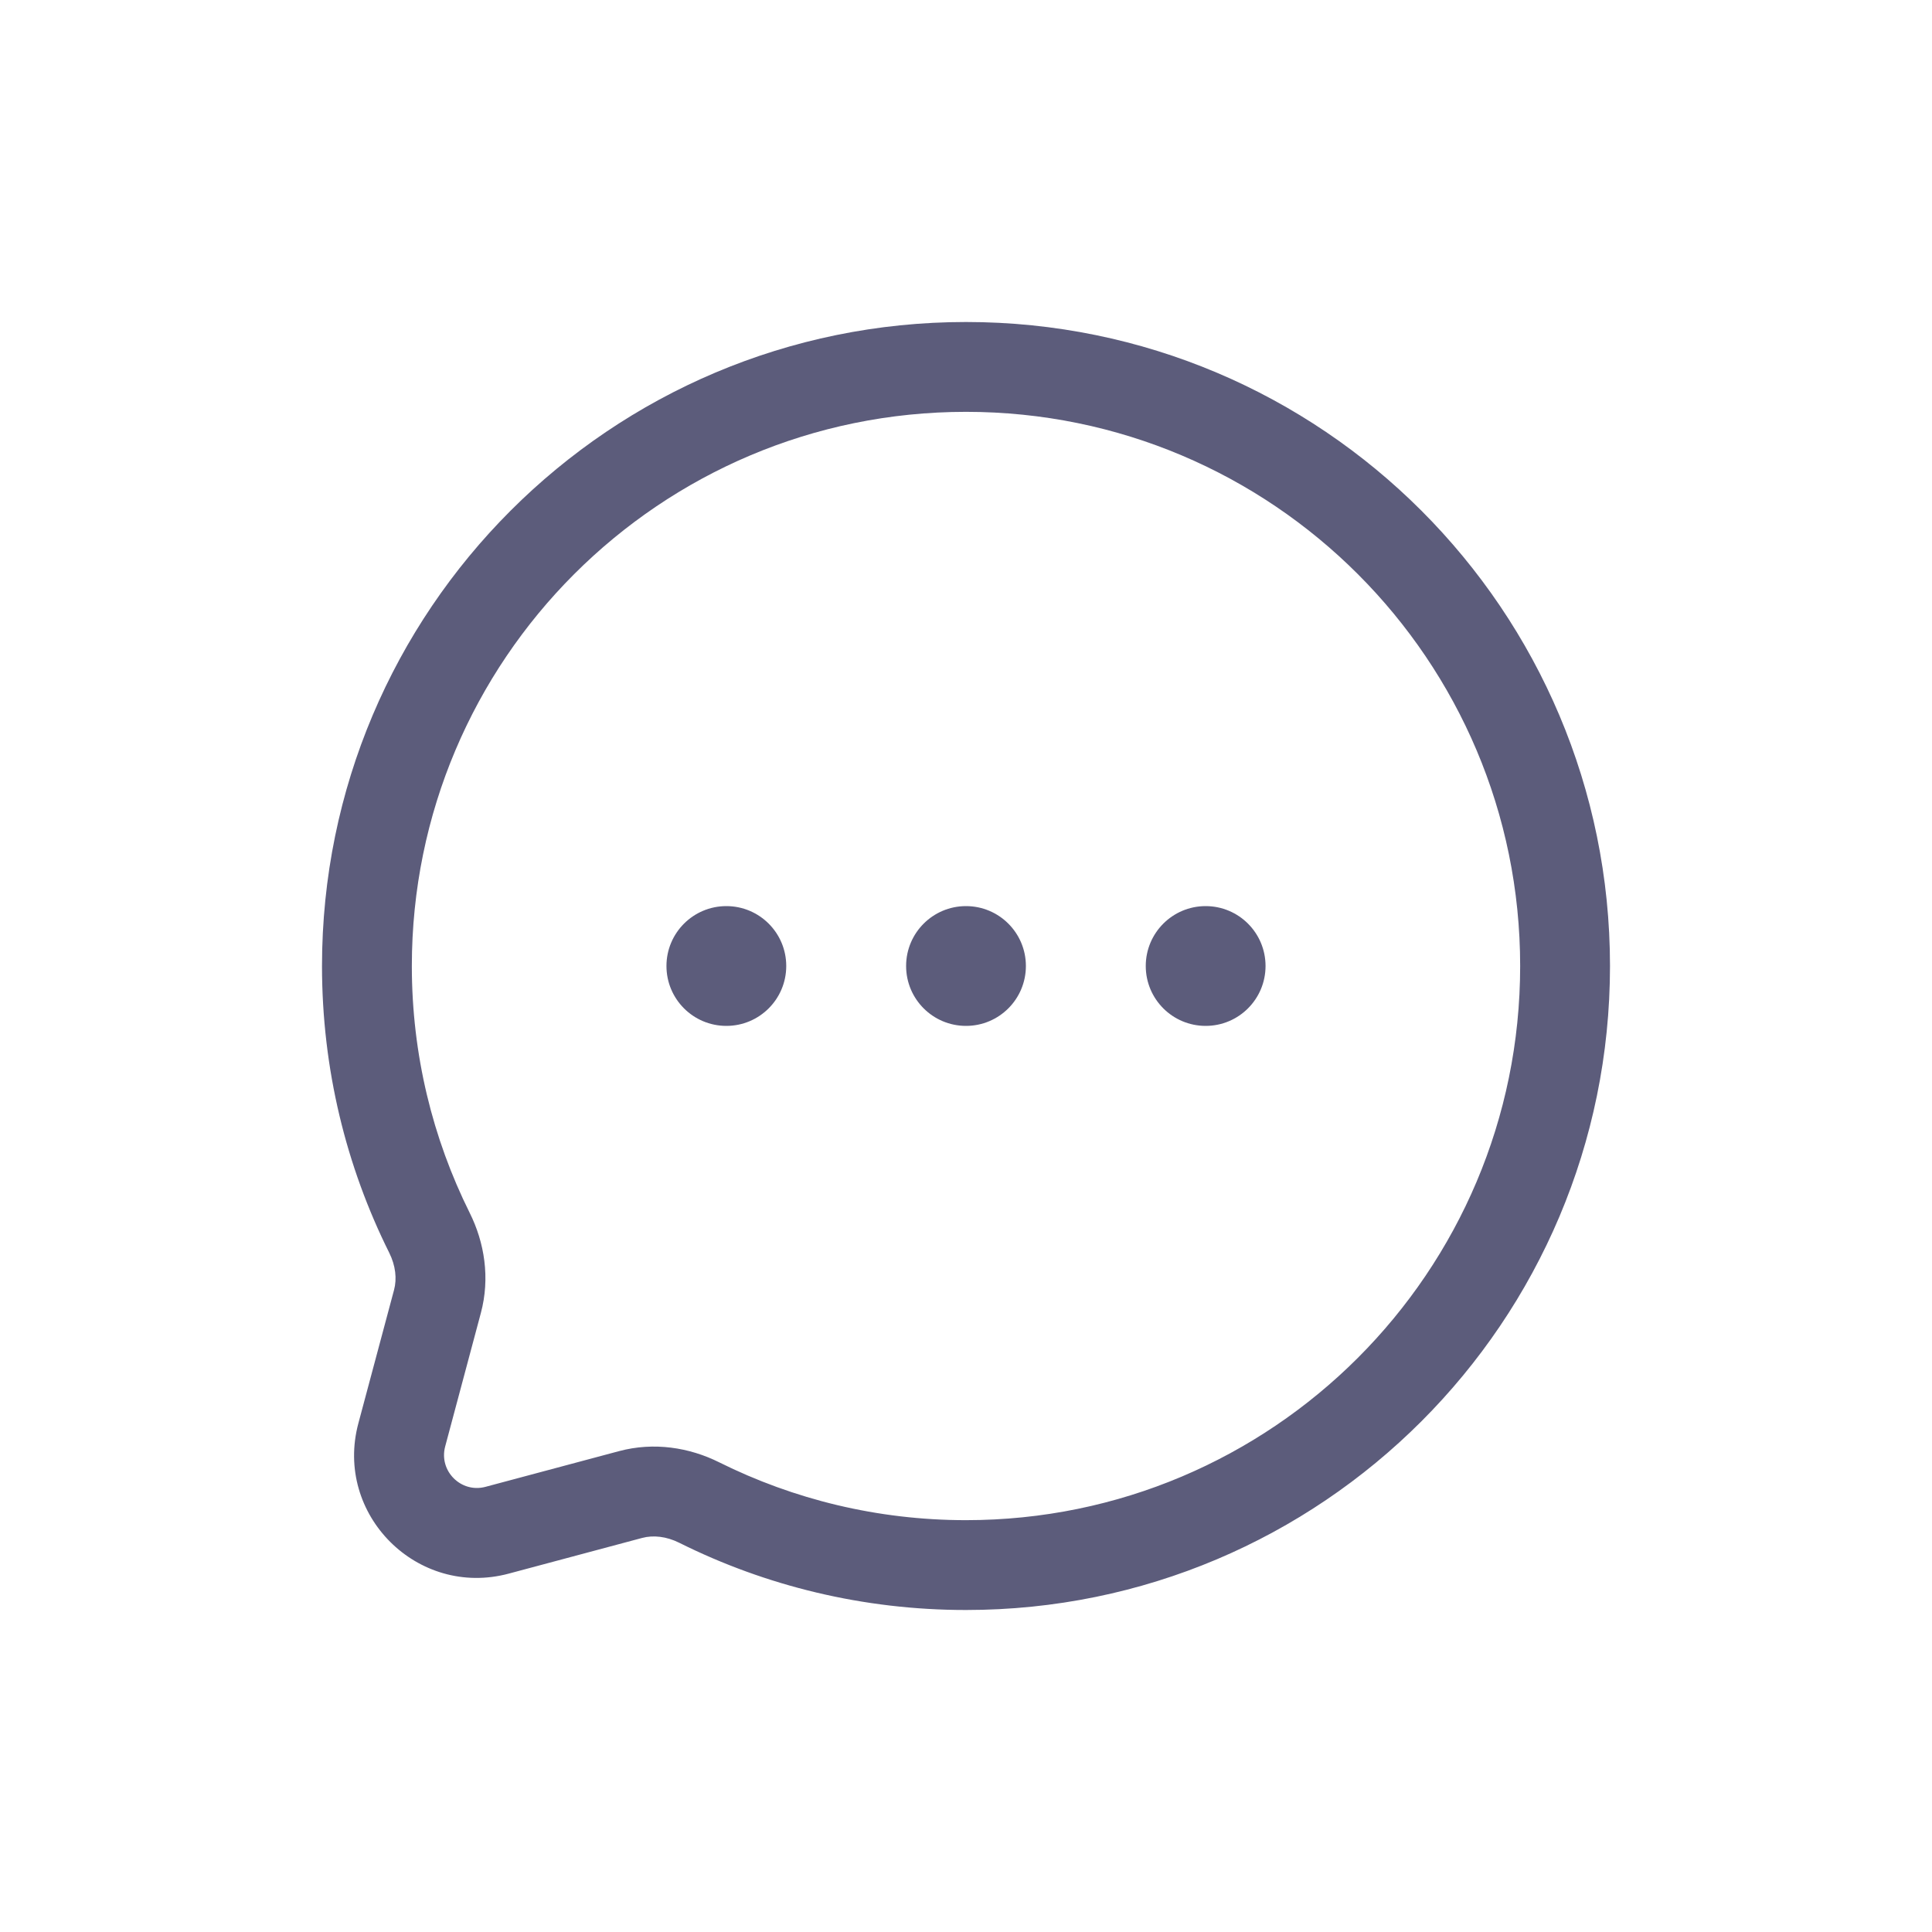
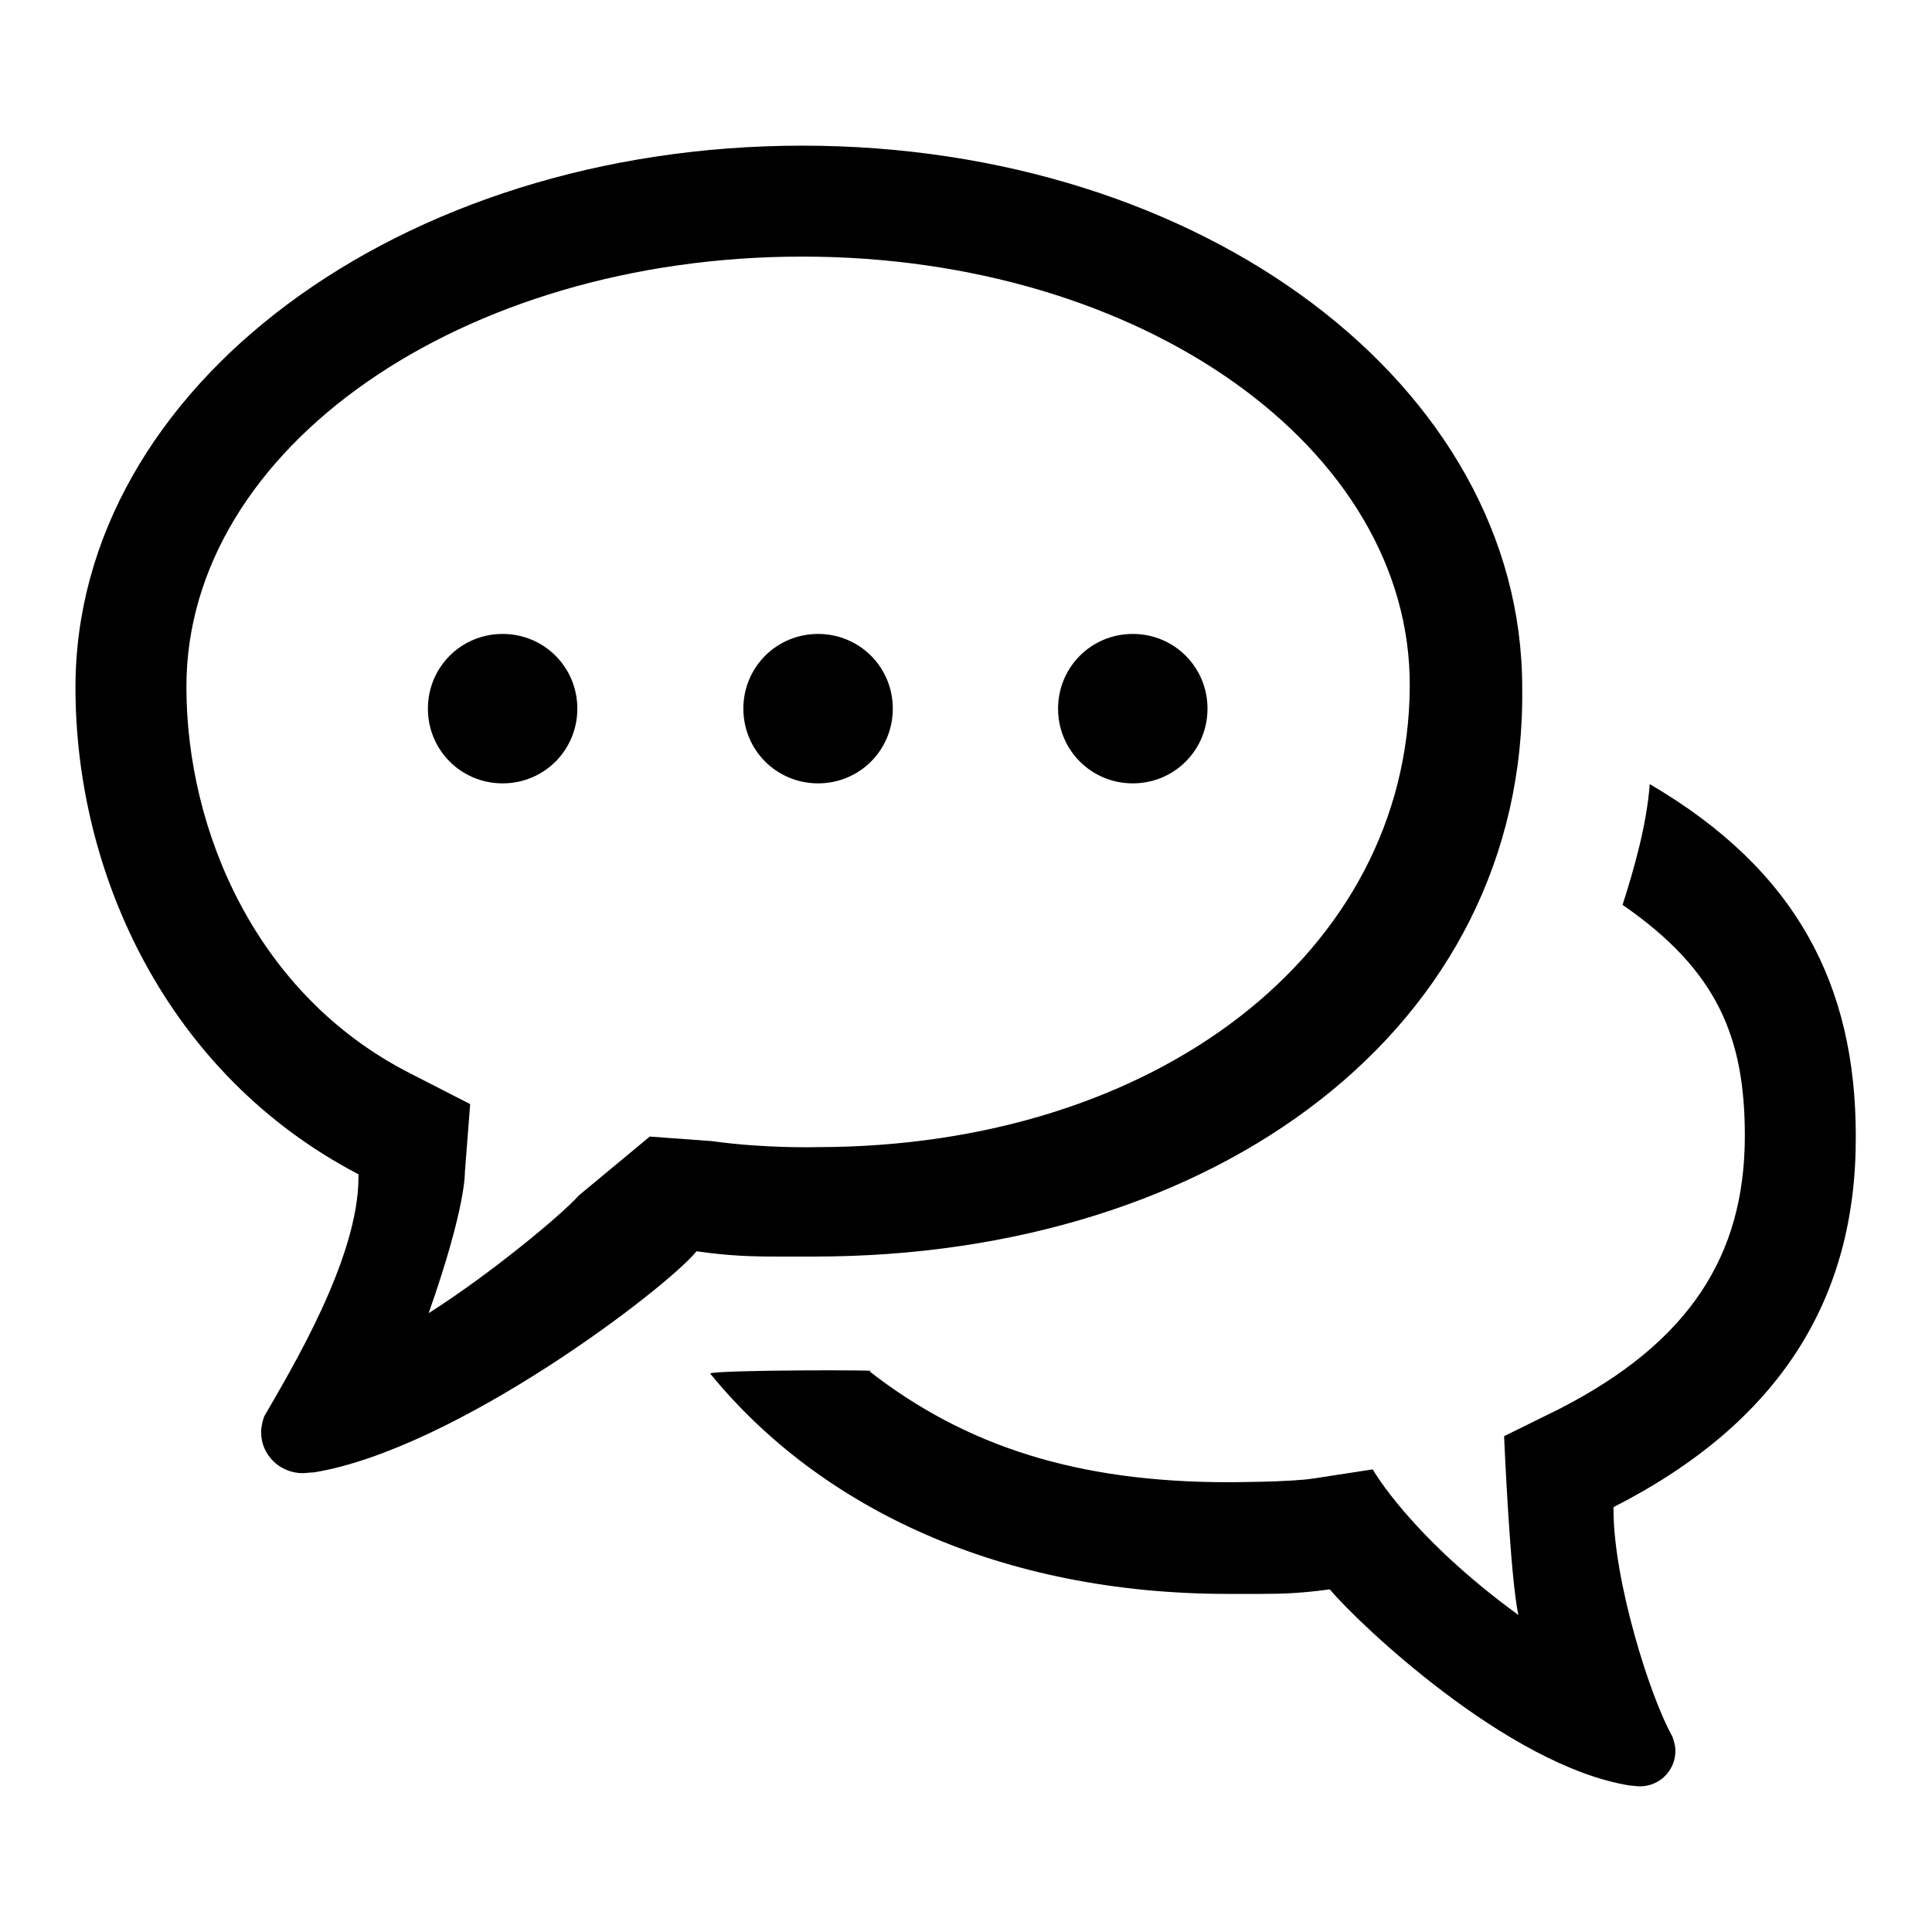
- <svg xmlns="http://www.w3.org/2000/svg" width="24" height="24" viewBox="0 0 24 24" fill="none">
-   <path d="M9.767 12C9.767 12.411 9.434 12.744 9.023 12.744C8.612 12.744 8.279 12.411 8.279 12C8.279 11.589 8.612 11.256 9.023 11.256C9.434 11.256 9.767 11.589 9.767 12Z" fill="#5C5C7B" />
-   <path d="M12.744 12C12.744 12.411 12.411 12.744 12 12.744C11.589 12.744 11.256 12.411 11.256 12C11.256 11.589 11.589 11.256 12 11.256C12.411 11.256 12.744 11.589 12.744 12Z" fill="#5C5C7B" />
-   <path d="M15.721 12C15.721 12.411 15.388 12.744 14.977 12.744C14.566 12.744 14.233 12.411 14.233 12C14.233 11.589 14.566 11.256 14.977 11.256C15.388 11.256 15.721 11.589 15.721 12Z" fill="#5C5C7B" />
-   <path fill-rule="evenodd" clip-rule="evenodd" d="M20 12C20 7.582 16.418 4 12 4C7.582 4 4 7.582 4 12C4 13.279 4.3 14.489 4.835 15.562C4.915 15.723 4.932 15.886 4.895 16.024L4.452 17.68C4.148 18.814 5.186 19.852 6.32 19.548L7.976 19.105C8.114 19.068 8.278 19.085 8.438 19.165C9.511 19.7 10.721 20 12 20C16.418 20 20 16.418 20 12ZM12 5.116C15.802 5.116 18.884 8.198 18.884 12C18.884 15.802 15.802 18.884 12 18.884C10.898 18.884 9.858 18.625 8.935 18.166C8.565 17.981 8.123 17.91 7.688 18.027L6.031 18.47C5.727 18.551 5.449 18.273 5.53 17.969L5.973 16.312C6.09 15.877 6.019 15.435 5.834 15.065C5.375 14.142 5.116 13.102 5.116 12C5.116 8.198 8.198 5.116 12 5.116Z" fill="#5C5C7B" />
+ <svg xmlns="http://www.w3.org/2000/svg" version="1.1" x="0px" y="0px" viewBox="0 0 256 256" enable-background="new 0 0 256 256" xml:space="preserve">
+   <g>
+     <g>
+       <path fill="#000000" d="M213.8,199.7c0,0.1,0,0.2,0,0.4c0,9.3,4.8,24.7,7.8,30h0c0.2,0.6,0.4,1.2,0.4,1.9c0,2.6-2.1,4.7-4.7,4.7c-0.4,0-1-0.1-1.2-0.1c-0.1,0-0.1,0-0.1,0c-16.3-2.6-36.2-21.7-39.8-26c-3.7,0.5-6.1,0.6-9.2,0.6c-1.3,0-2.7,0-4.3,0c-30,0-54-11.3-68.6-29.2c0.5-0.5,24.5-0.5,21.1-0.3c12.7,9.9,27.5,14.7,47.5,14.7c0,0,8.3,0,11.4-0.5l7.8-1.2c0,0,4.9,8.8,19.3,19.3c-1.1-4.8-1.9-23.7-1.9-23.7l7.3-3.6c17.2-8.8,24.6-20.3,24.6-36.2c0-13-3.6-21.9-16.2-30.6c1.6-5,3.2-10.7,3.6-16c19.5,11.4,27.3,26.7,27.3,46.6C246,172.1,235.8,188.5,213.8,199.7L213.8,199.7z M107.9,166.5c-1.9,0-3.5,0-5,0c-3.5,0-6.4-0.1-10.6-0.7c-4.1,5-31.9,26.2-50.7,29.3c0,0,0,0-0.1,0c-0.3,0-1,0.1-1.4,0.1c-3,0-5.5-2.4-5.5-5.4c0-0.8,0.2-1.5,0.4-2.1h0c3.5-6.1,12.5-20.9,12.5-31.7c0-0.2,0-0.3,0-0.4C22.2,142.4,10,115.9,10,91.1c0-39.9,43.1-71.8,96.3-71.8c53.2,0,95.4,31.9,95.4,71.8C202.3,136.2,161.1,166.5,107.9,166.5L107.9,166.5z M106.3,34c-45,0-81.6,25.3-81.6,57c0,19,9.2,40.8,29.6,51.2l8,4.1l-0.7,9c0,0,0.2,4.5-4.8,18.7c8.2-5.2,17.7-13.1,19.9-15.6l9.4-7.8l8.2,0.6c7.1,1,13.9,0.8,13.9,0.8c45,0,78.4-25.8,78.6-61C187,59.4,151.3,34,106.3,34L106.3,34z" />
+       <path fill="#000000" d="M56.7,93.9c0,5.5,4.4,9.9,9.9,9.9c5.5,0,9.9-4.4,9.9-9.9c0-5.5-4.4-9.9-9.9-9.9S56.7,88.4,56.7,93.9L56.7,93.9z" />
+       <path fill="#000000" d="M98.5,93.9c0,5.5,4.4,9.9,9.9,9.9c5.5,0,9.9-4.4,9.9-9.9c0-5.5-4.4-9.9-9.9-9.9S98.5,88.4,98.5,93.9z" />
+       <path fill="#000000" d="M140.2,93.9c0,5.5,4.4,9.9,9.9,9.9c5.5,0,9.9-4.4,9.9-9.9c0-5.5-4.4-9.9-9.9-9.9S140.2,88.4,140.2,93.9L140.2,93.9z" />
+     </g>
+   </g>
</svg>
